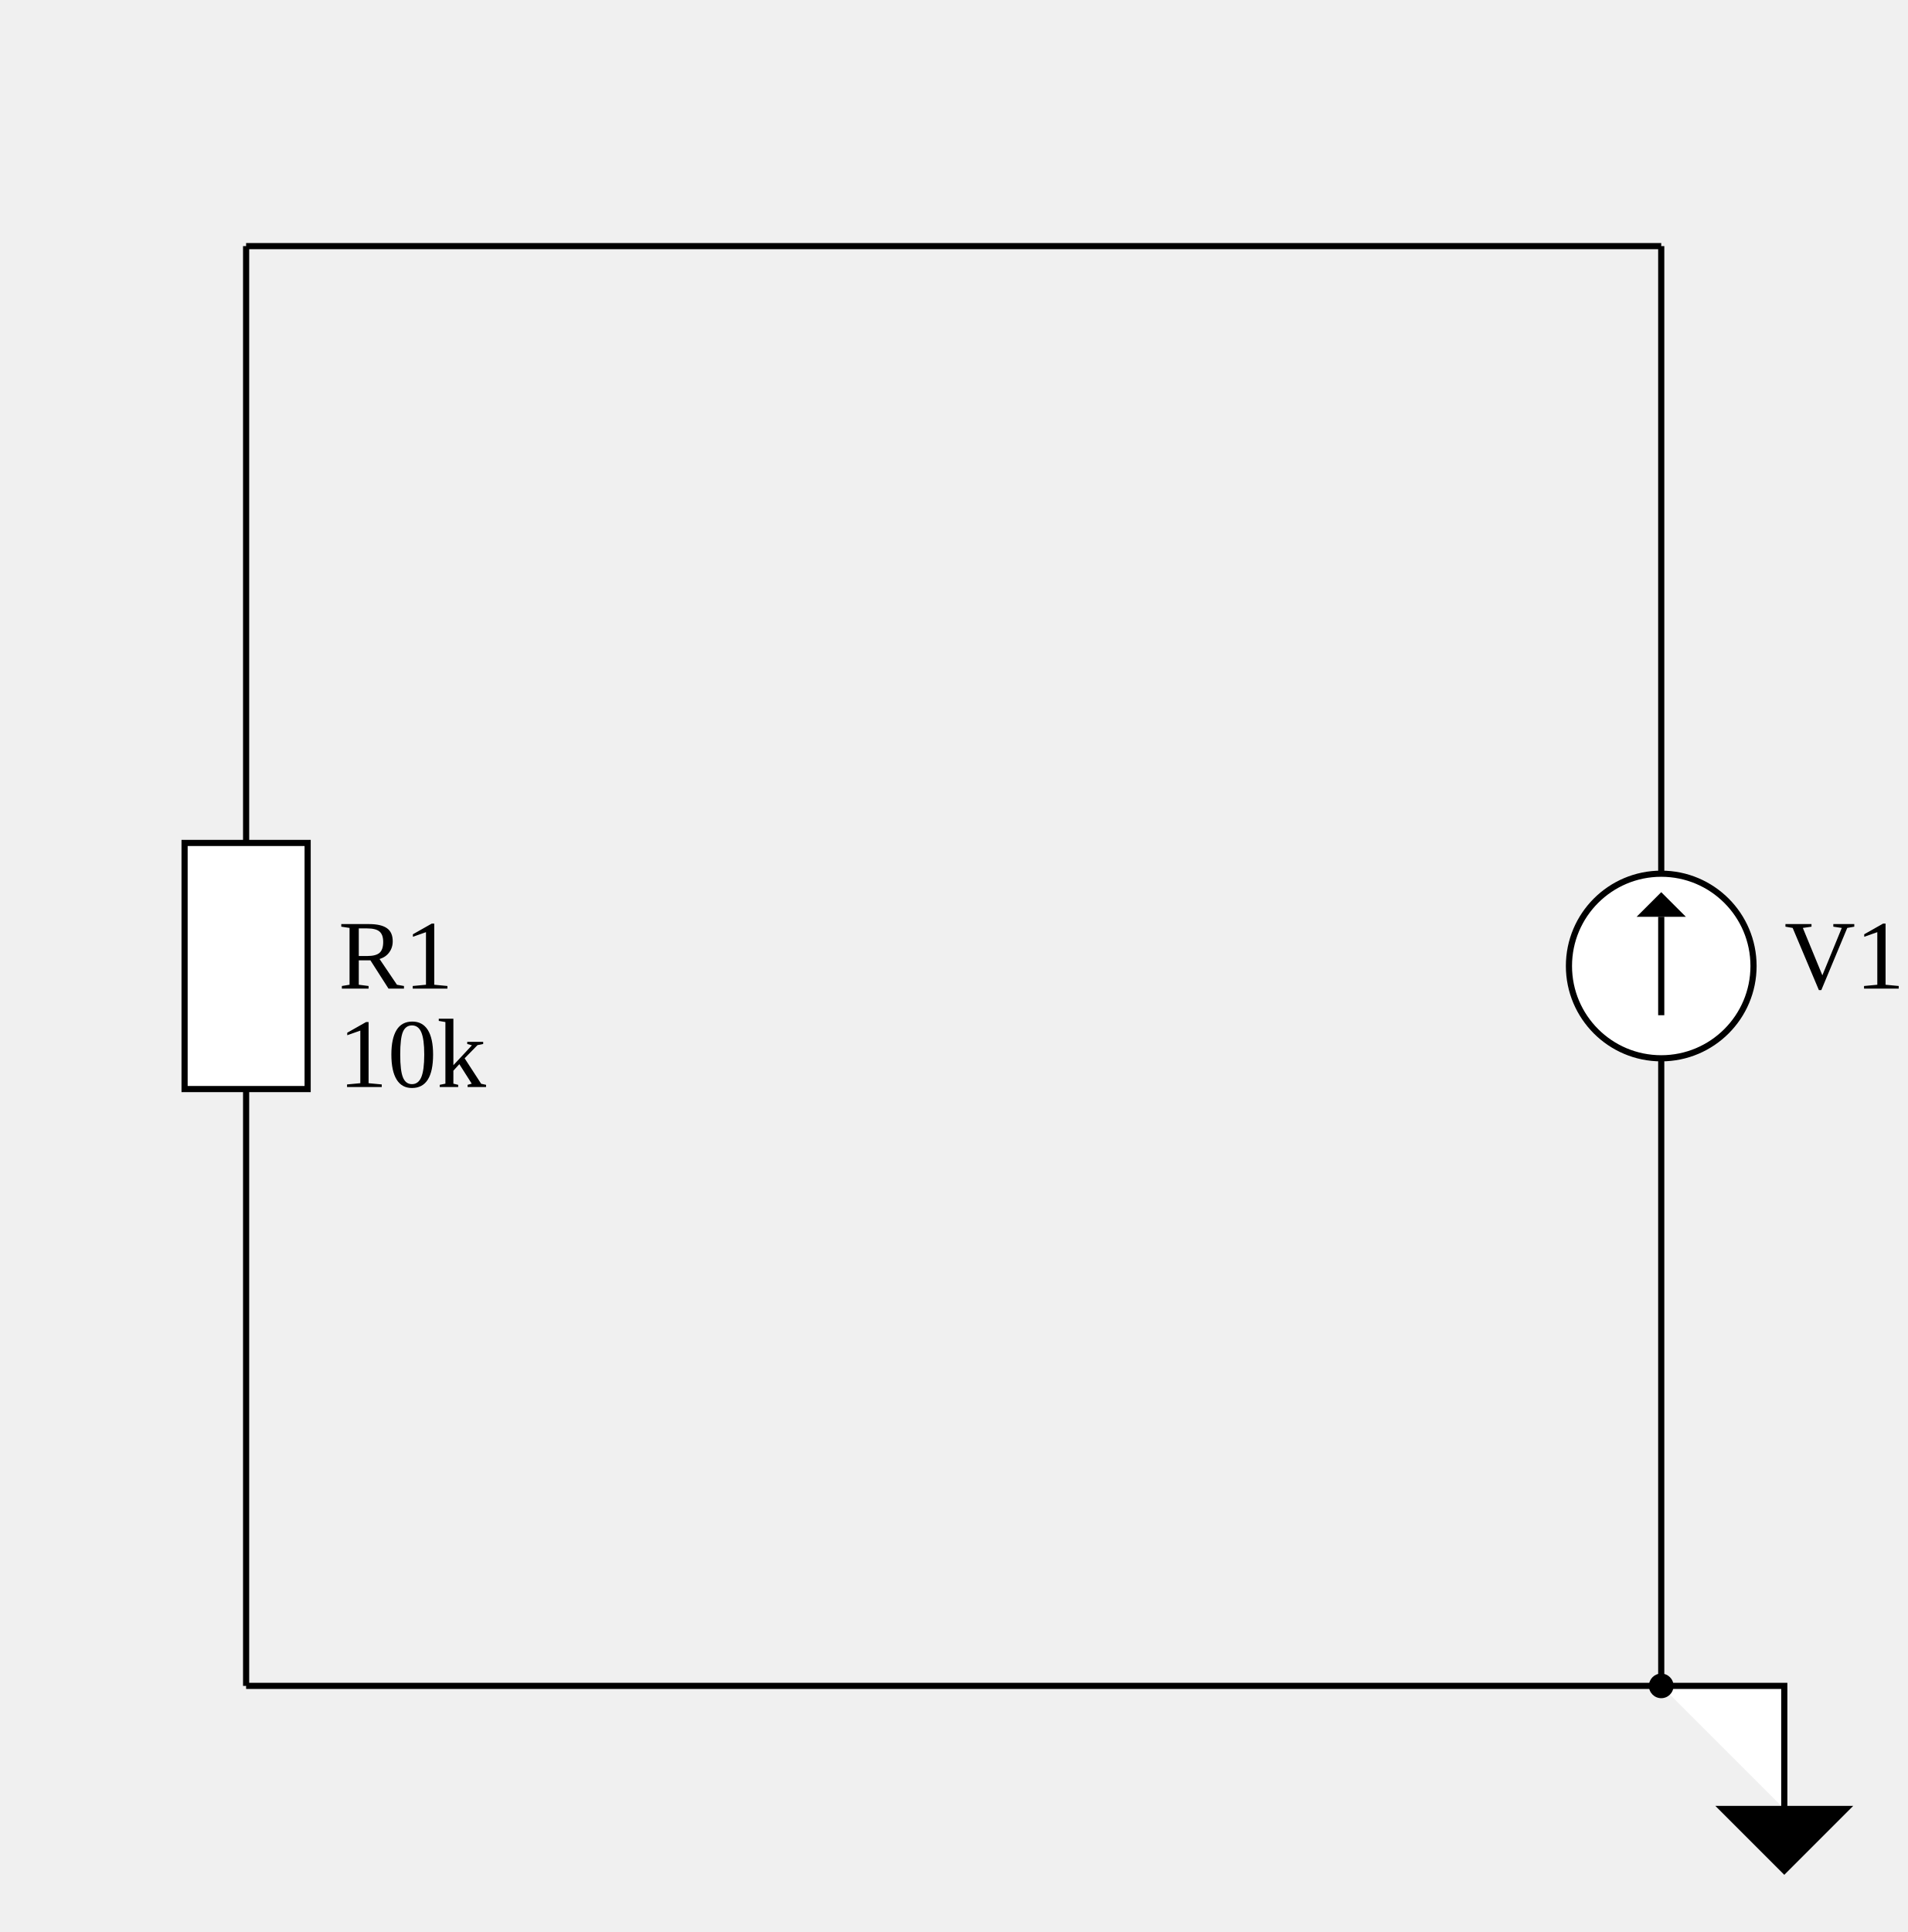
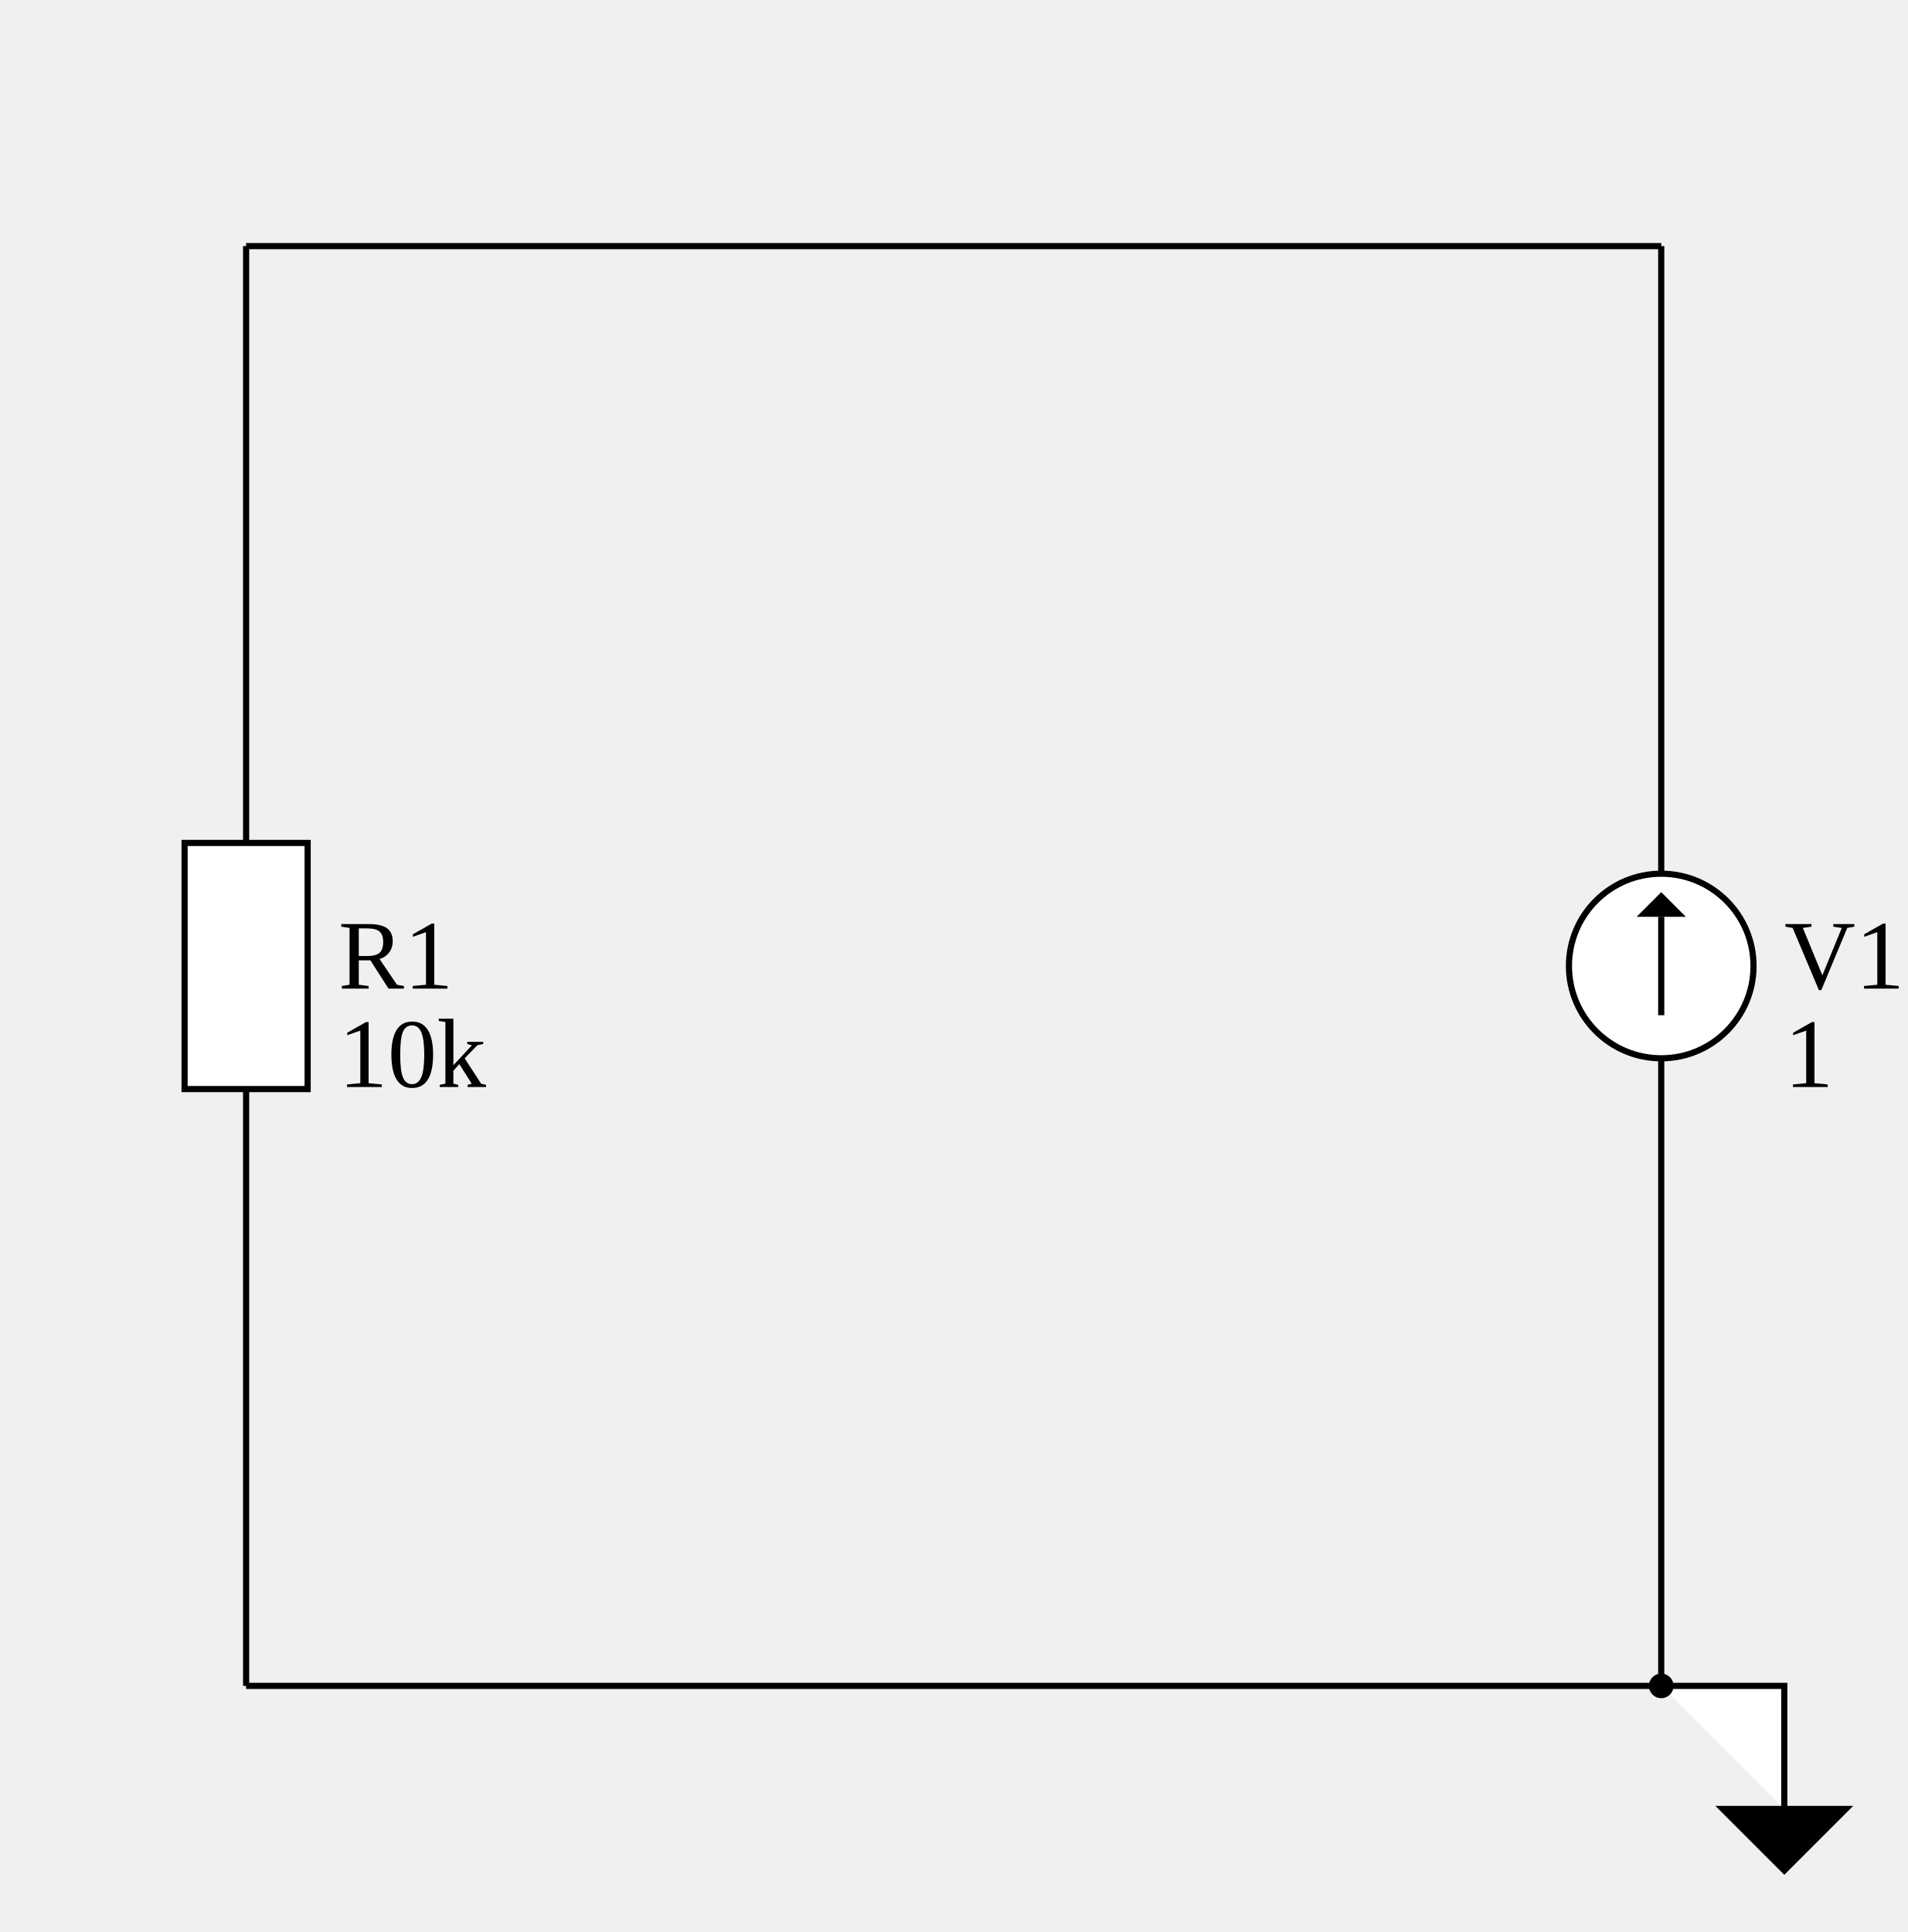
<svg xmlns="http://www.w3.org/2000/svg" version="1.1" baseProfile="full" viewBox="176 176 310 314">
  <style>
        .vert { font-size: 16; fill: #000000; dominant-baseline: middle }
        .hori { font-size: 16; fill: #000000; text-anchor: middle }
    </style>
  <defs>
    <marker id="arrowhead" markerWidth="8" markerHeight="8" refX="0" refY="4" orient="auto">
      <polygon points="0 0, 4 4, 0 8" />
    </marker>
  </defs>
  <g>
    <g>
      <path fill="none" d="M 446 450 L 446 333" stroke="#000000" />
    </g>
    <g>
      <path fill="none" d="M 216 333 L 216 216" stroke="#000000" />
    </g>
    <g>
      <path fill="none" d="M 446 216 L 446 333" stroke="#000000" />
    </g>
    <g>
      <path fill="none" d="M 446 216 L 216 216" stroke="#000000" />
    </g>
    <g>
      <path fill="none" d="M 216 450 L 446 450" stroke="#000000" />
    </g>
    <g>
      <path fill="none" d="M 216 450 L 216 333" stroke="#000000" />
    </g>
  </g>
  <g>
    <circle cx="446" cy="333" r="15" style="fill:#ffffff;stroke:#000000;stroke-width:1" />
    <line x1="446" y1="341" x2="446" y2="325" stroke="#000000" stroke-width="1" marker-end="url(#arrowhead)" />
    <text x="466" y="333" class="vert">V1</text>
+     <text x="466" y="349" class="vert">1</text>
  </g>
  <g>
    <path d="M 446,450 h 20 v 20" style="fill:#ffffff;stroke:#000000;stroke-width:1" />
    <path d="M 466,470 h 10 l -10,10 l -10,-10 h 10" style="fill:#000000;stroke:#000000;stroke-width:1" />
  </g>
  <g>
    <circle cx="446" cy="450" r="2" style="fill:#000000" />
  </g>
  <g>
    <rect x="206" y="313" width="20" height="40" style="fill:#ffffff;stroke:#000000;stroke-width:1" />
    <text x="231" y="333" class="vert">R1</text>
    <text x="231" y="349" class="vert">10k</text>
  </g>
</svg>
